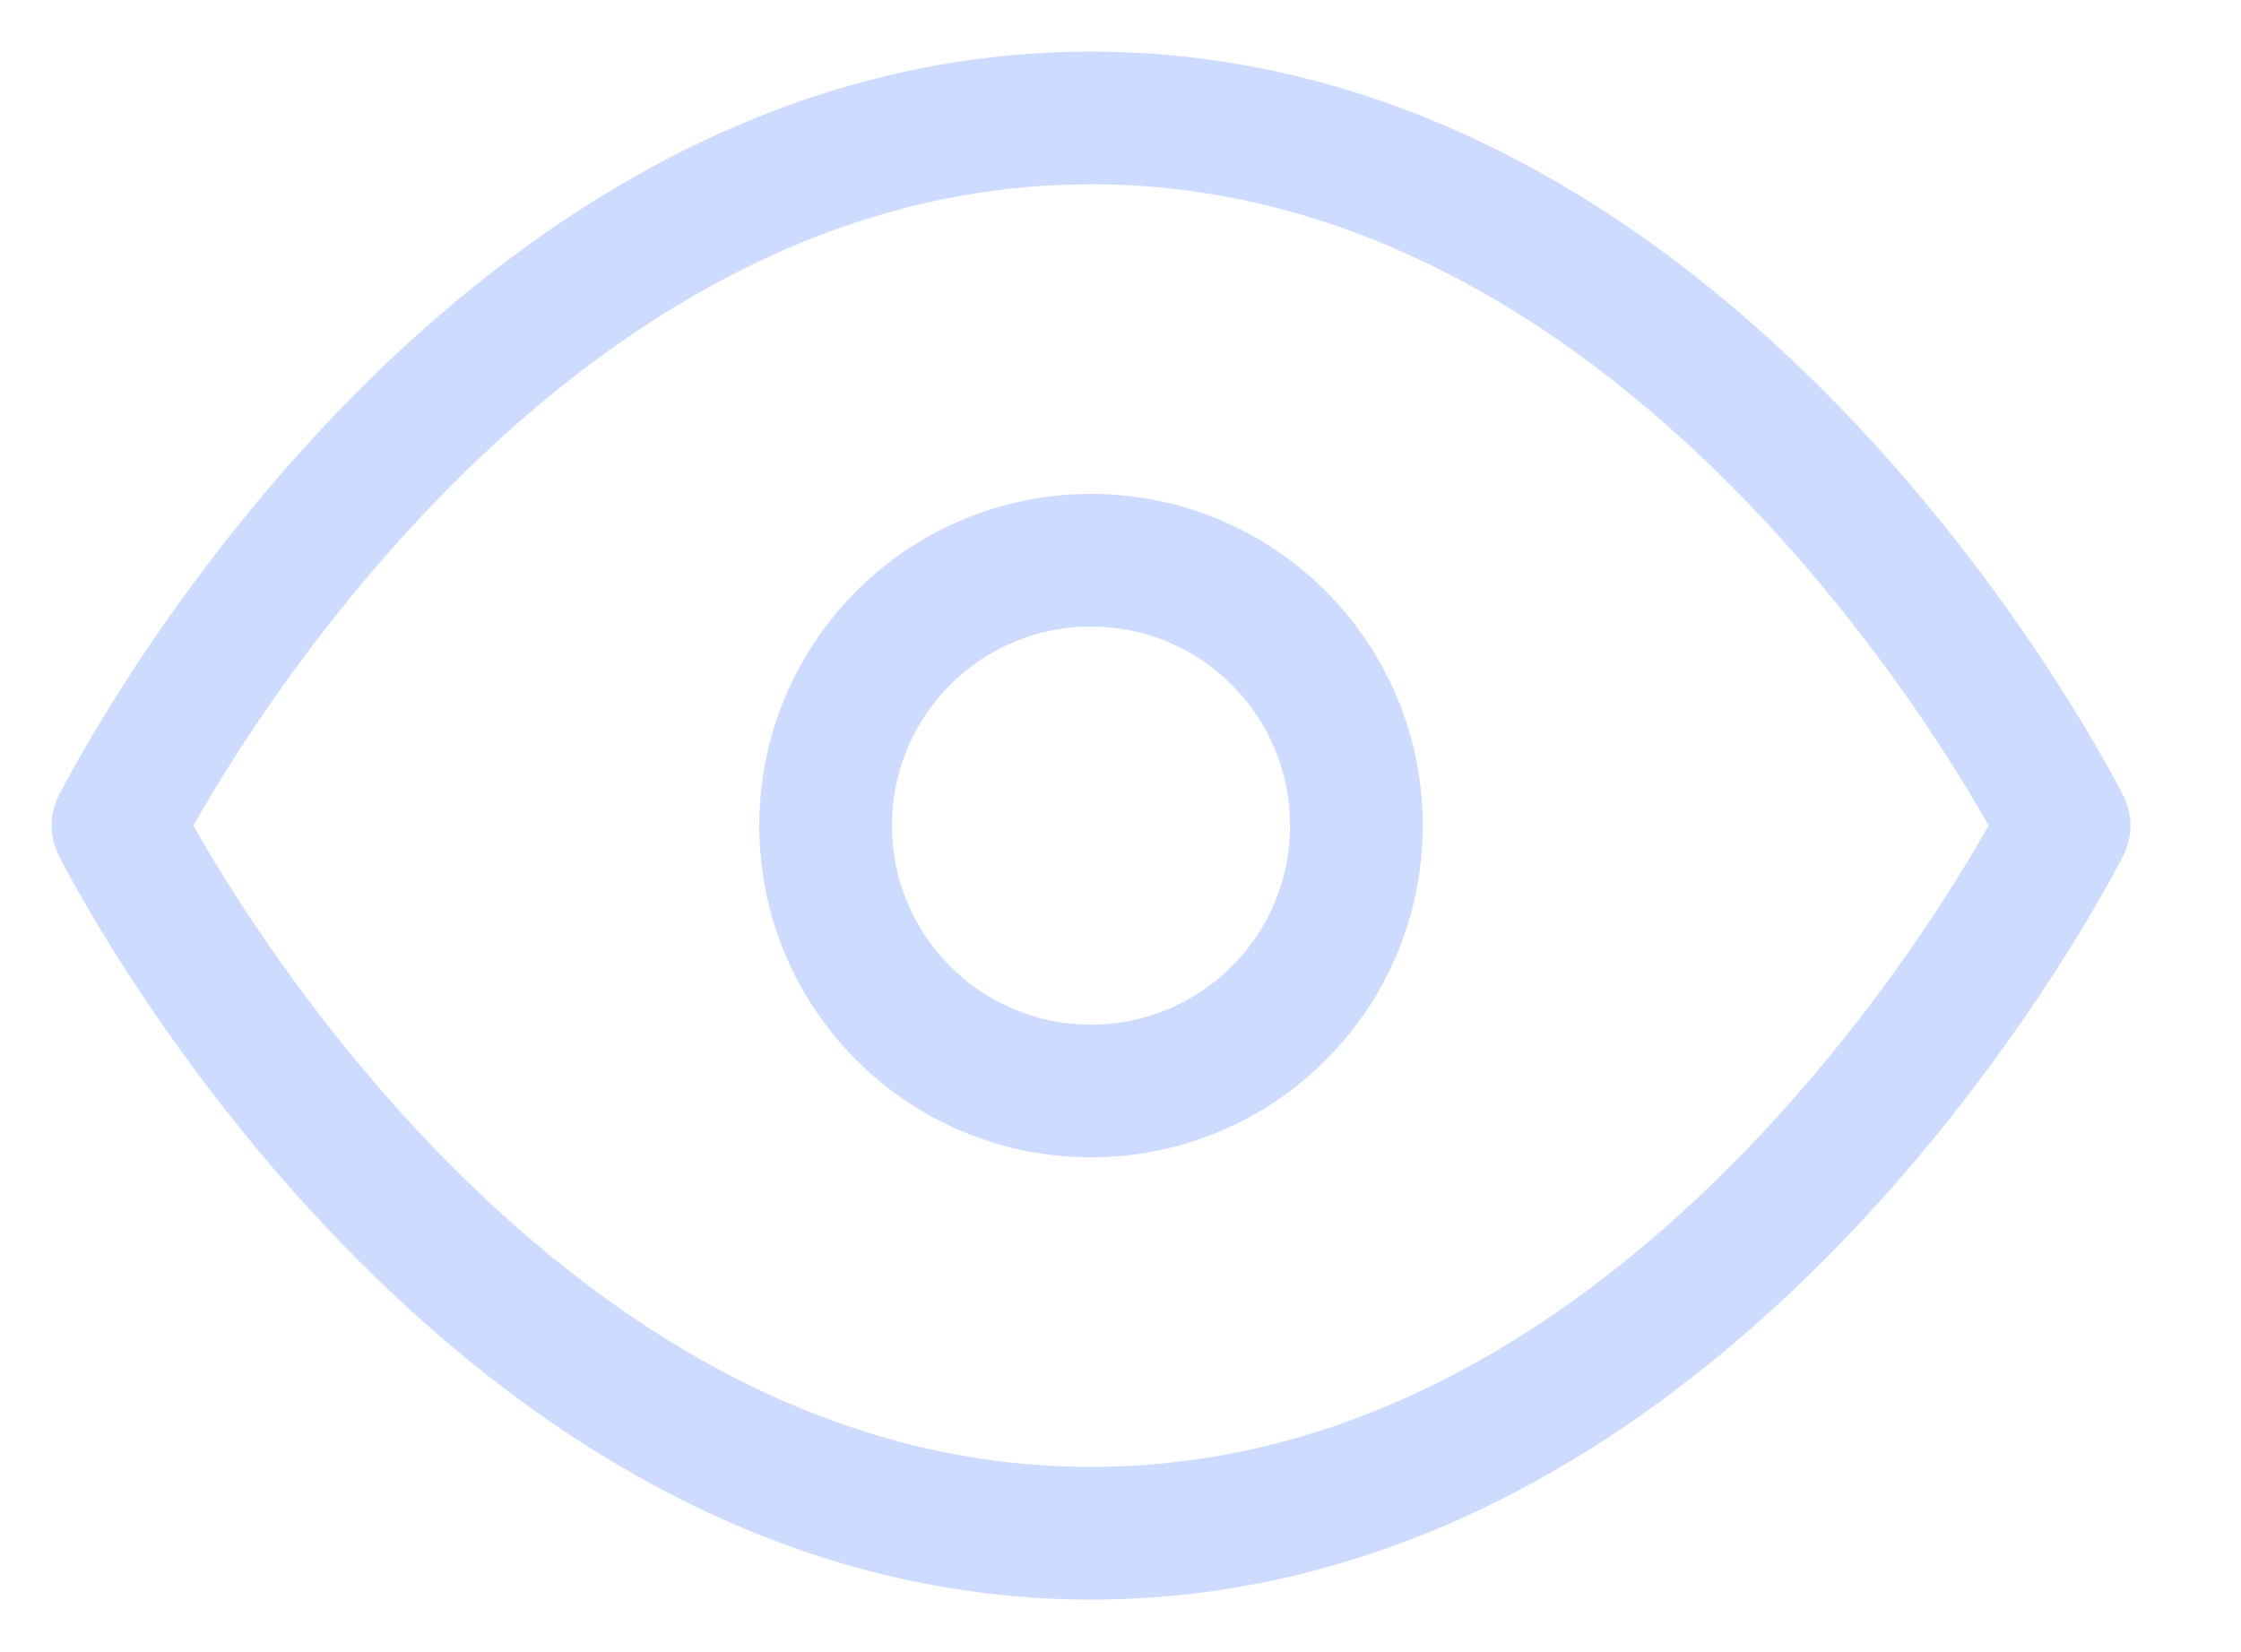
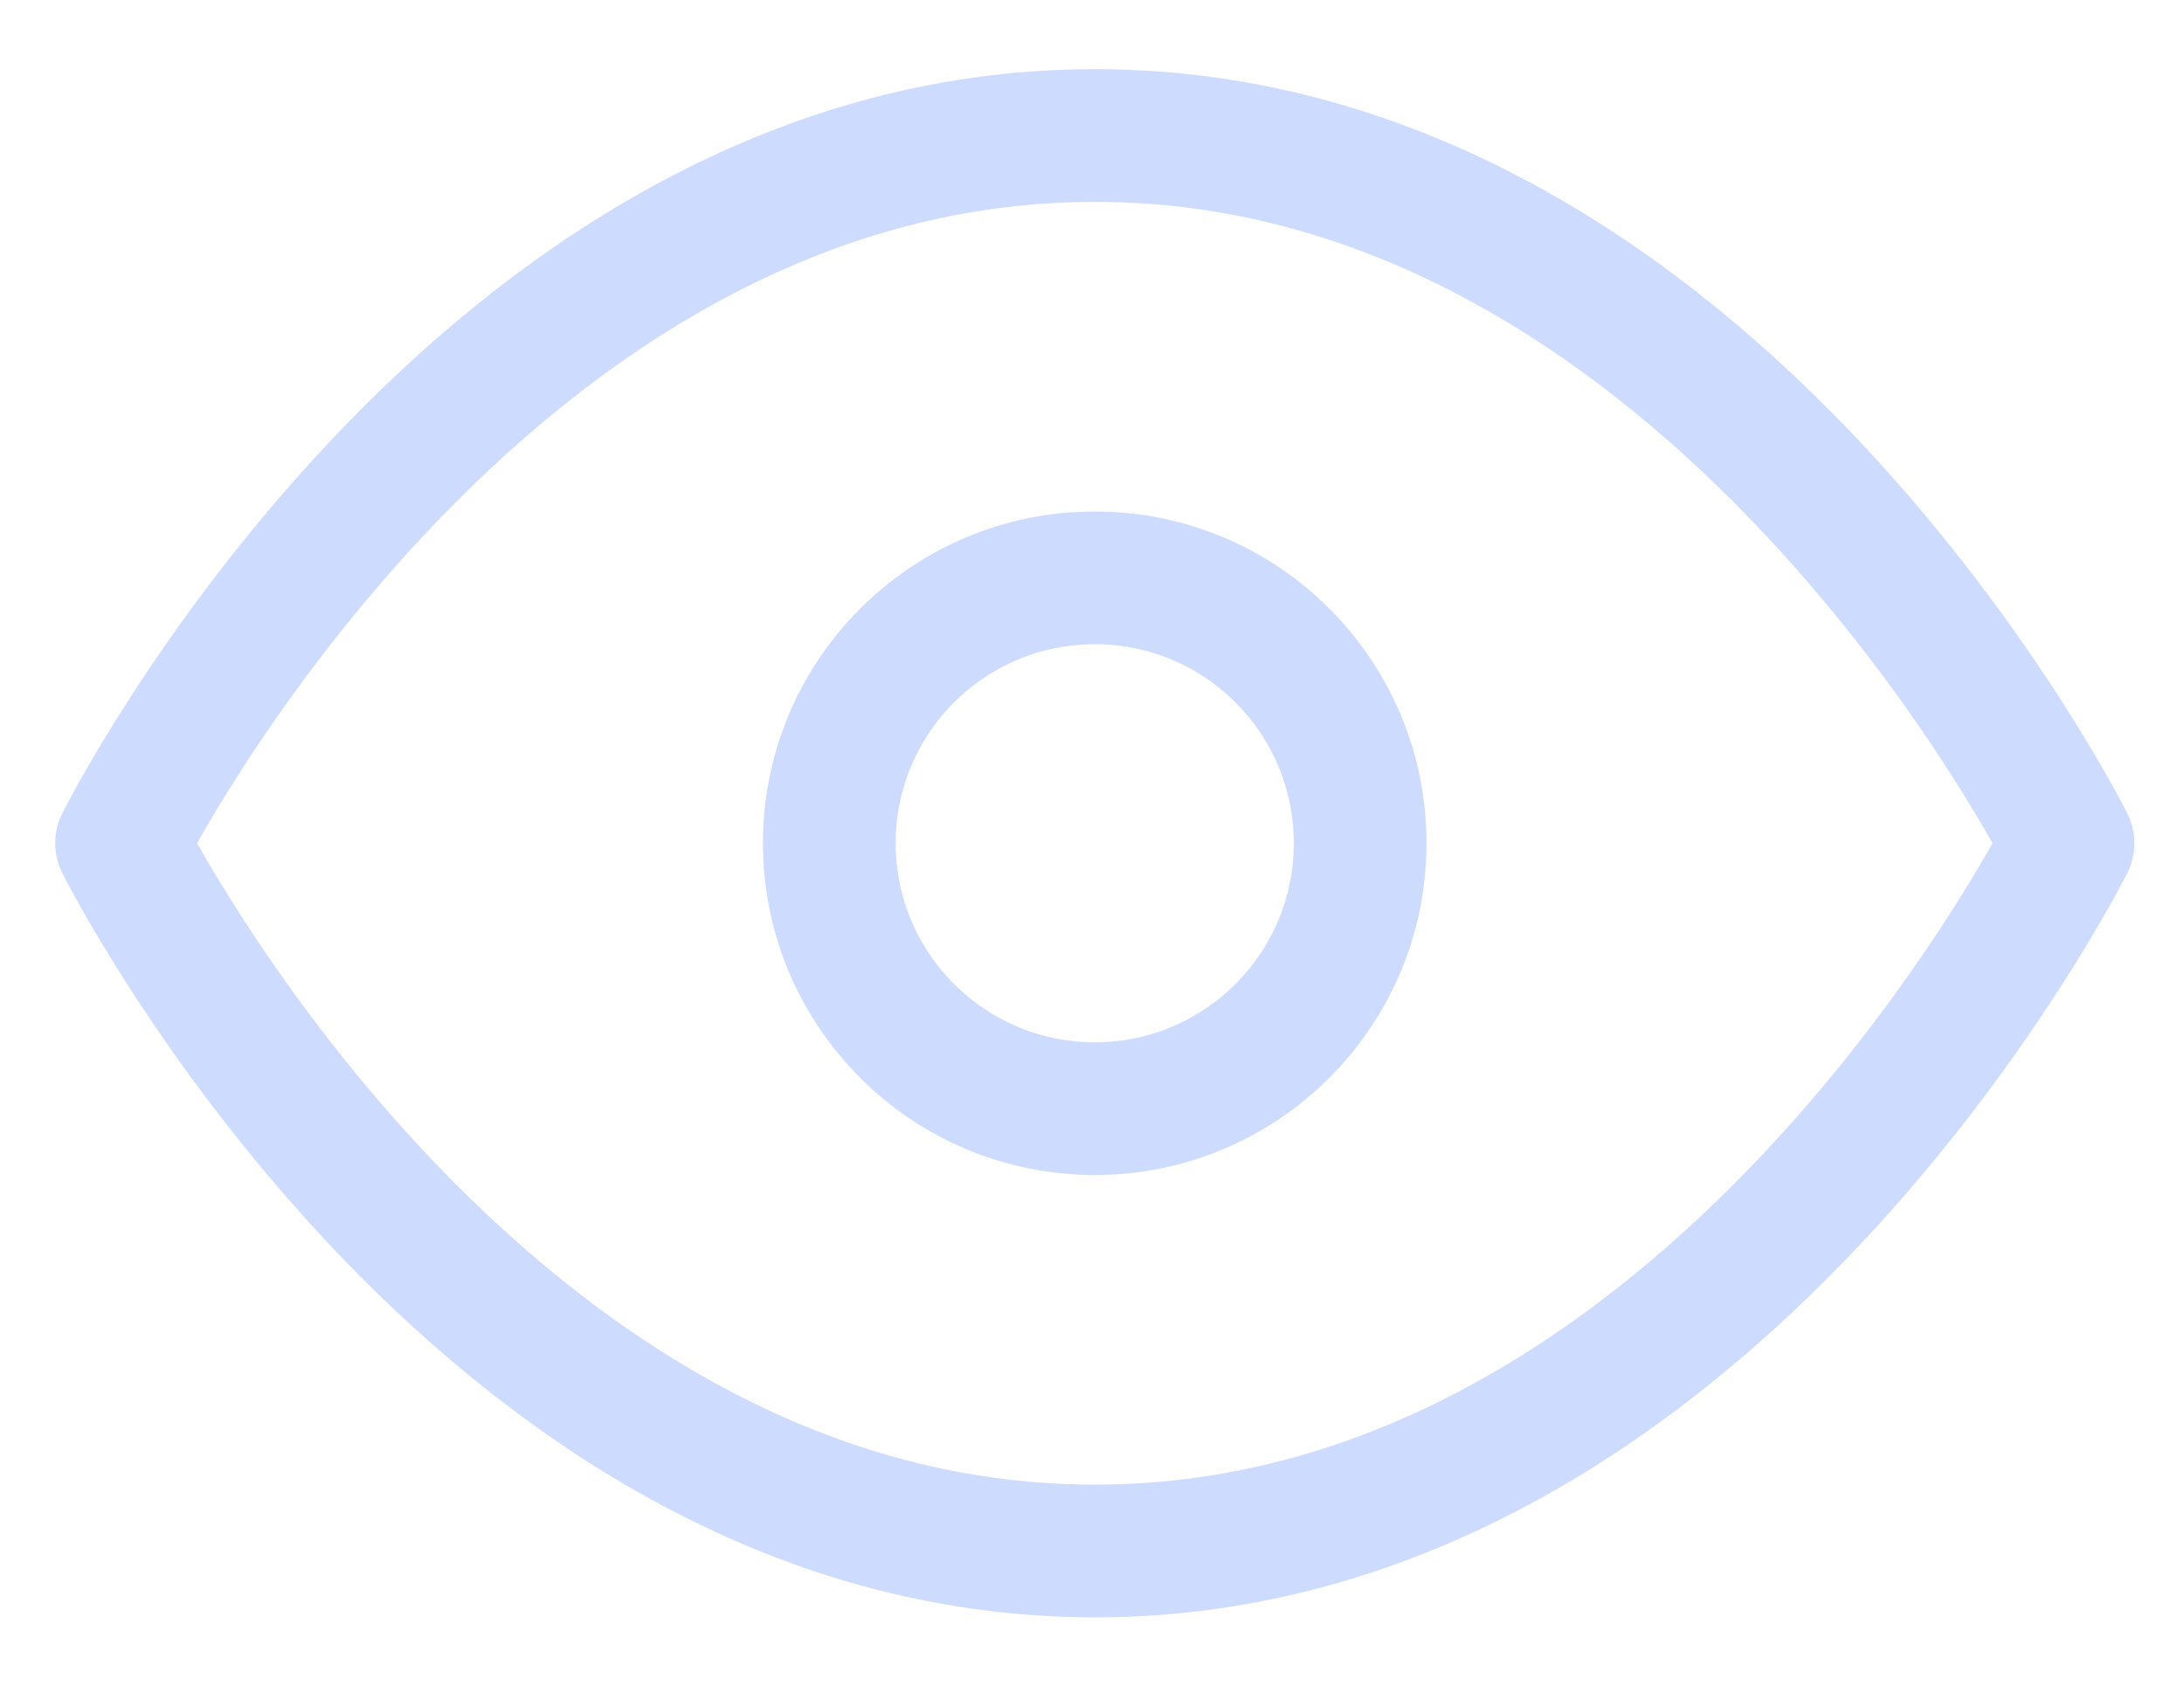
- <svg xmlns="http://www.w3.org/2000/svg" width="19" height="14" viewBox="0 0 19 14" fill="none">
-   <path d="M1 7C1 7 4 1 9.25 1C14.5 1 17.5 7 17.5 7C17.5 7 14.5 13 9.25 13C4 13 1 7 1 7Z" stroke="#CDDBFF" stroke-width="1.125" stroke-linecap="round" stroke-linejoin="round" />
-   <path d="M9.25 9.25C10.493 9.25 11.5 8.243 11.5 7C11.5 5.757 10.493 4.75 9.25 4.75C8.007 4.75 7 5.757 7 7C7 8.243 8.007 9.25 9.25 9.25Z" stroke="#CDDBFF" stroke-width="1.125" stroke-linecap="round" stroke-linejoin="round" />
+ <svg xmlns="http://www.w3.org/2000/svg" width="18" height="14" viewBox="0 0 18 14" fill="none">
+   <path d="M1.002 6.95C1.002 6.95 3.919 1.117 9.023 1.117C14.127 1.117 17.044 6.95 17.044 6.95C17.044 6.95 14.127 12.784 9.023 12.784C3.919 12.784 1.002 6.95 1.002 6.95Z" stroke="#CDDBFF" stroke-width="1.094" stroke-linecap="round" stroke-linejoin="round" />
+   <path d="M9.023 9.138C10.231 9.138 11.21 8.158 11.21 6.95C11.21 5.742 10.231 4.763 9.023 4.763C7.815 4.763 6.835 5.742 6.835 6.95C6.835 8.158 7.815 9.138 9.023 9.138Z" stroke="#CDDBFF" stroke-width="1.094" stroke-linecap="round" stroke-linejoin="round" />
</svg>
